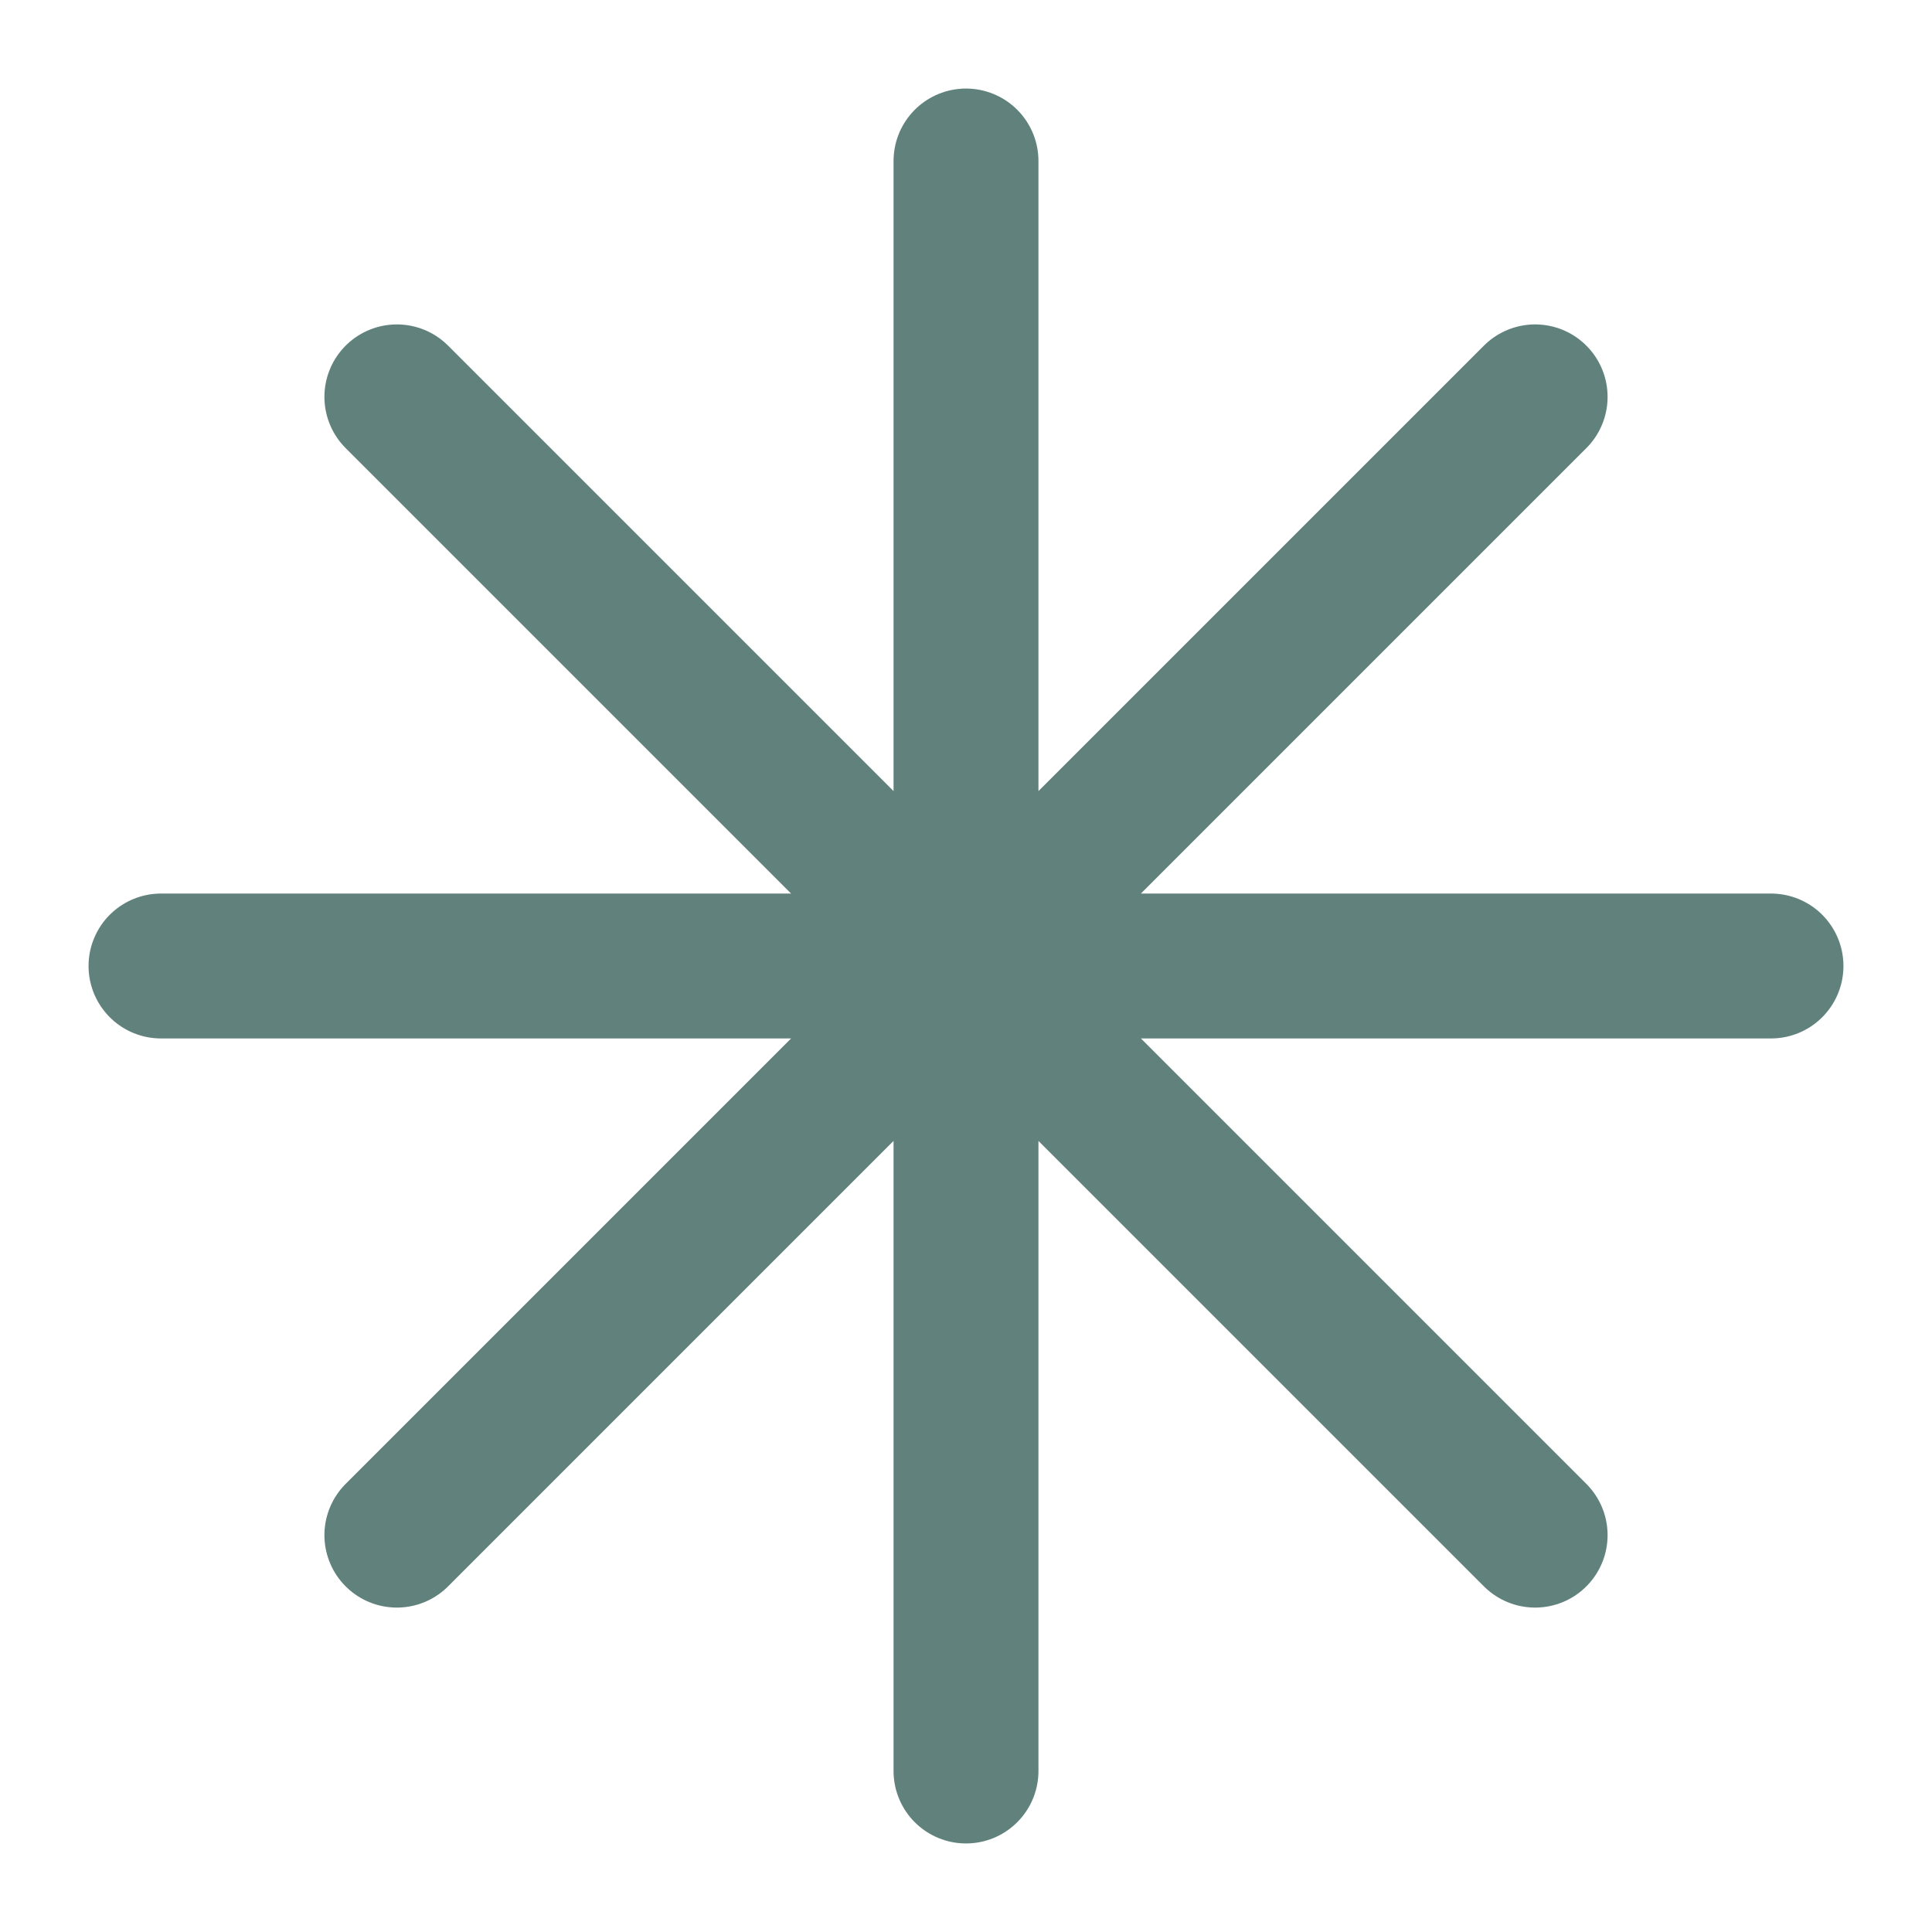
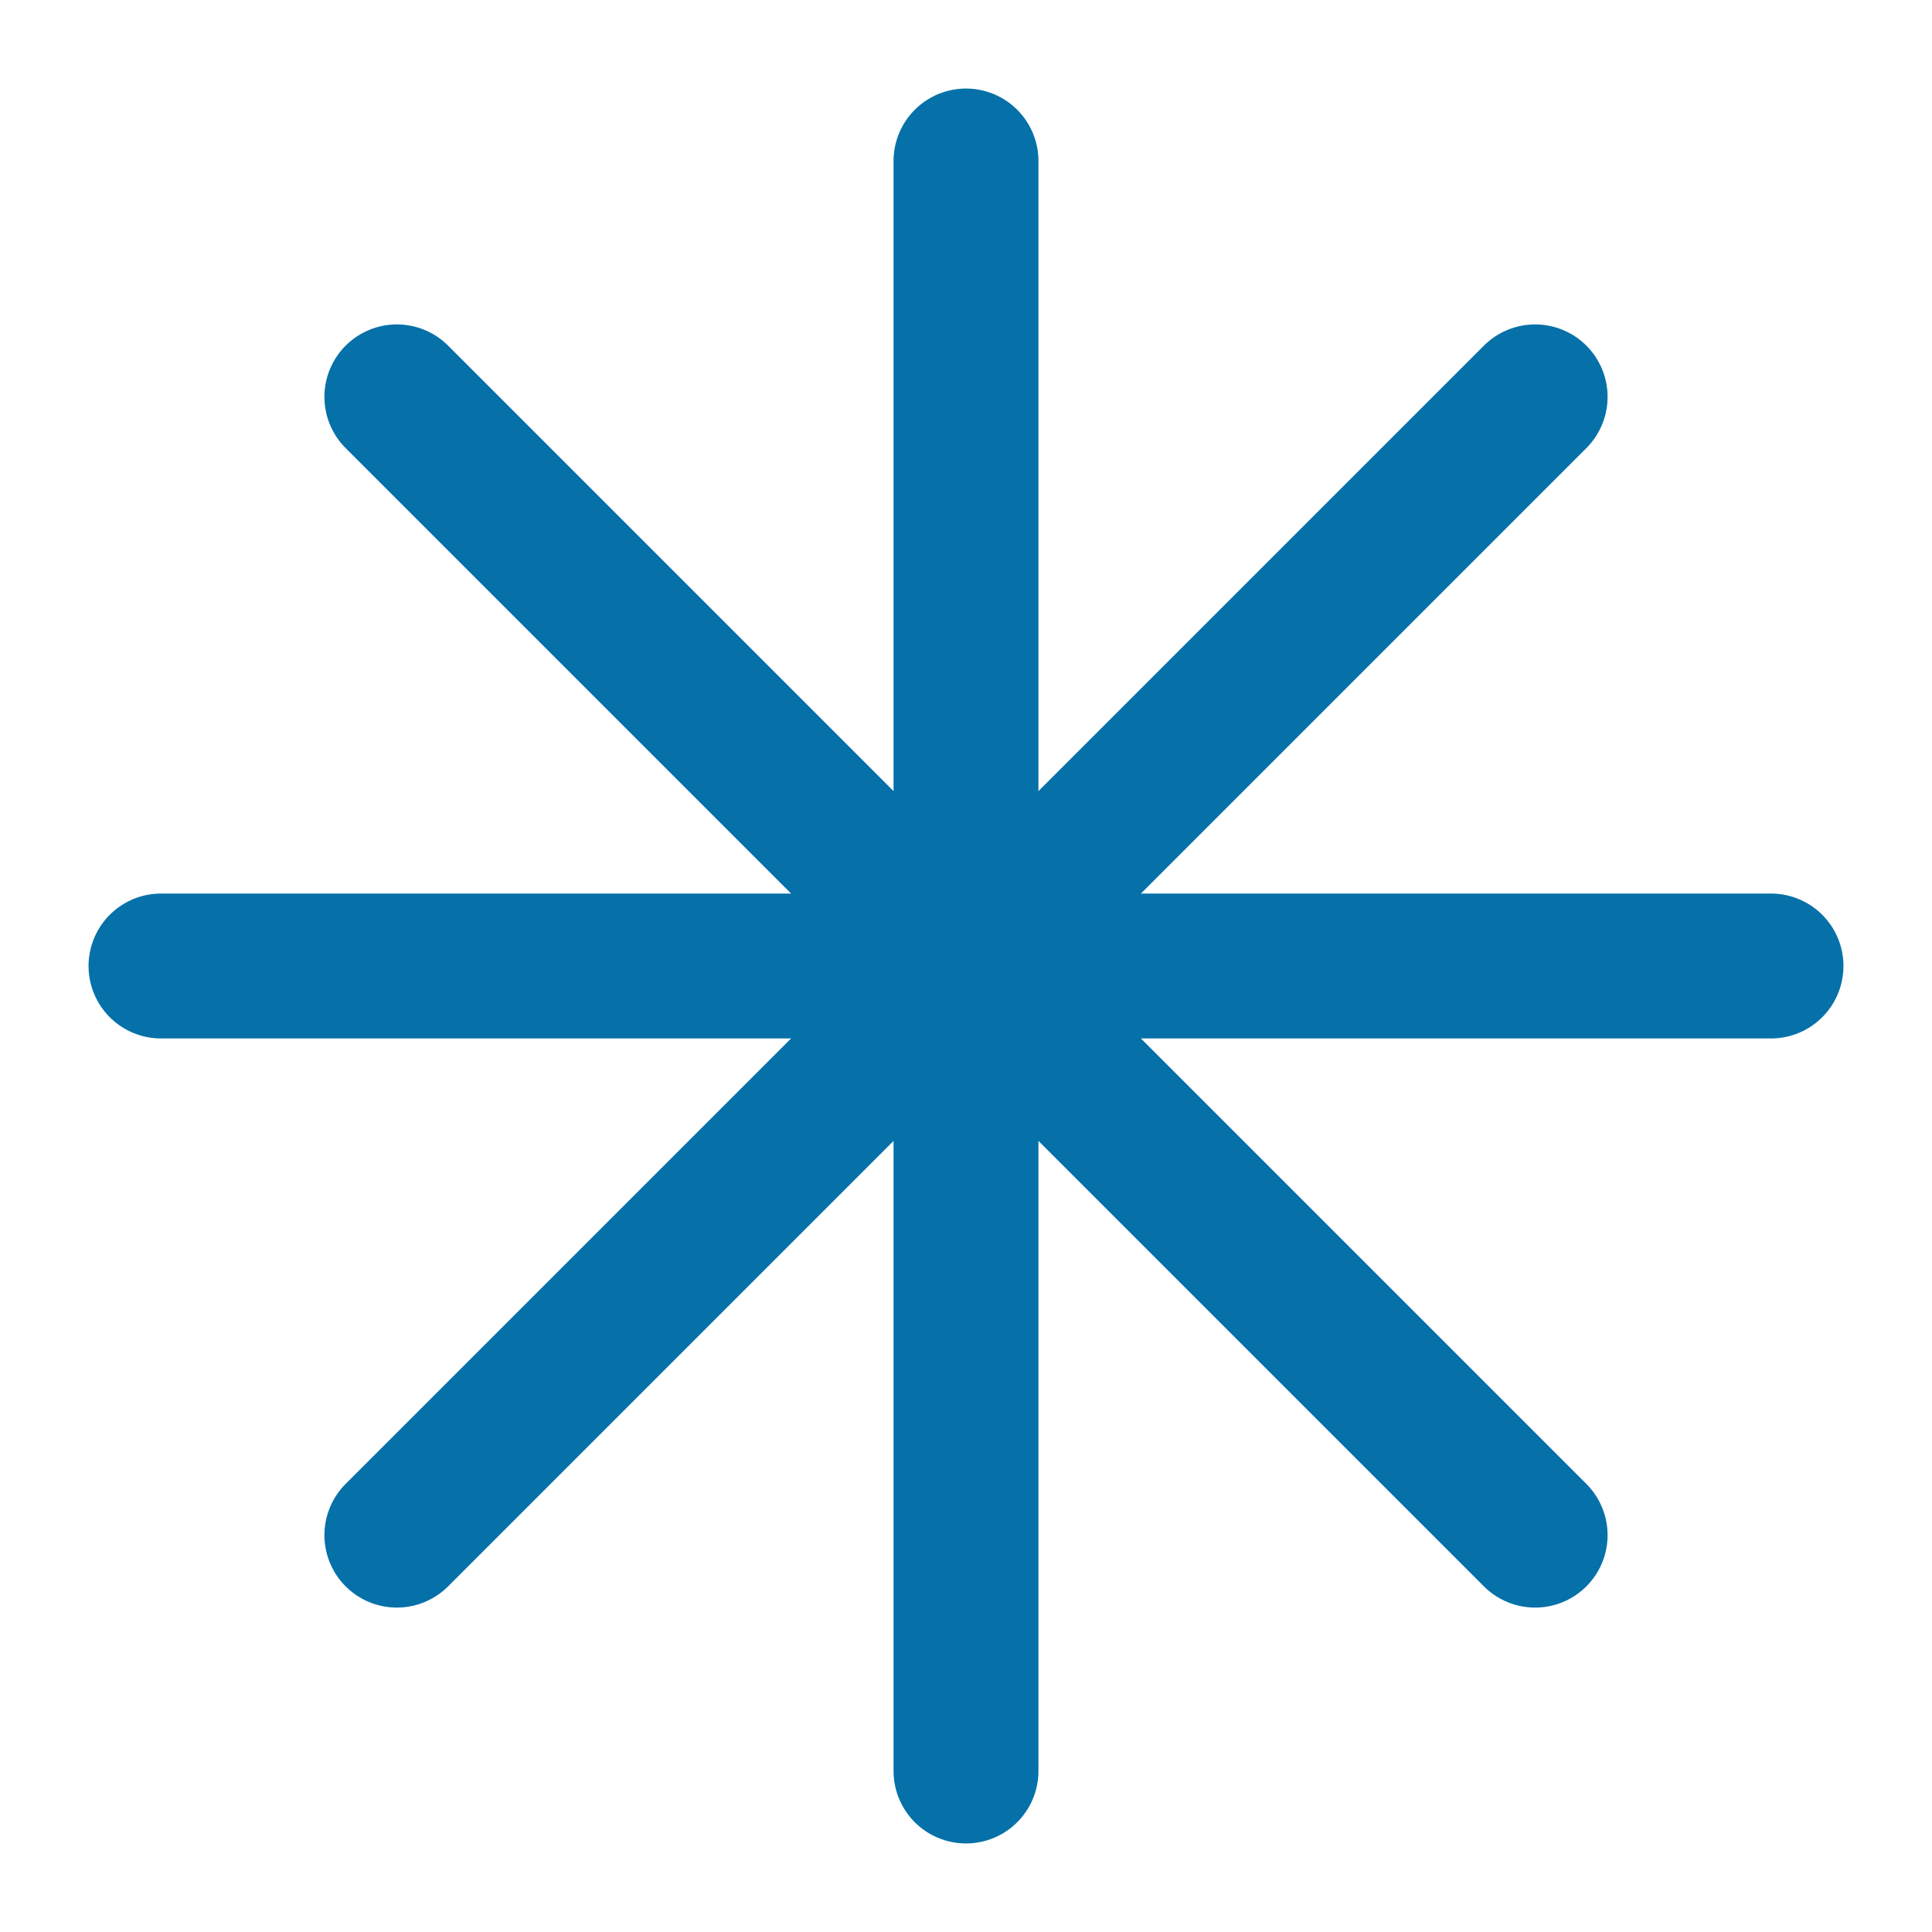
- <svg xmlns="http://www.w3.org/2000/svg" viewBox="0 0 24 24" fill="none" stroke="#61827C" stroke-width="1.8" stroke-linecap="round" stroke-linejoin="round">
+ <svg xmlns="http://www.w3.org/2000/svg" viewBox="0 0 24 24" fill="none" stroke="#0571A8" stroke-width="1.8" stroke-linecap="round" stroke-linejoin="round">
  <path d="M12 2v20M2 12h20M4.93 4.93l14.14 14.14M19.07 4.93L4.93 19.07" />
</svg>
